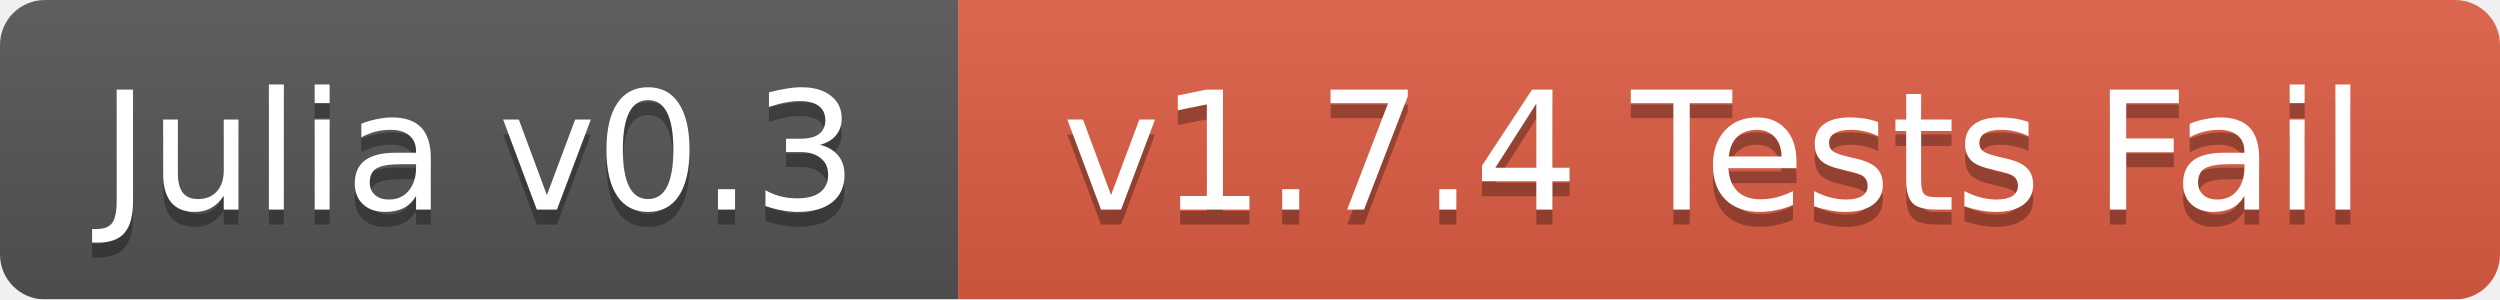
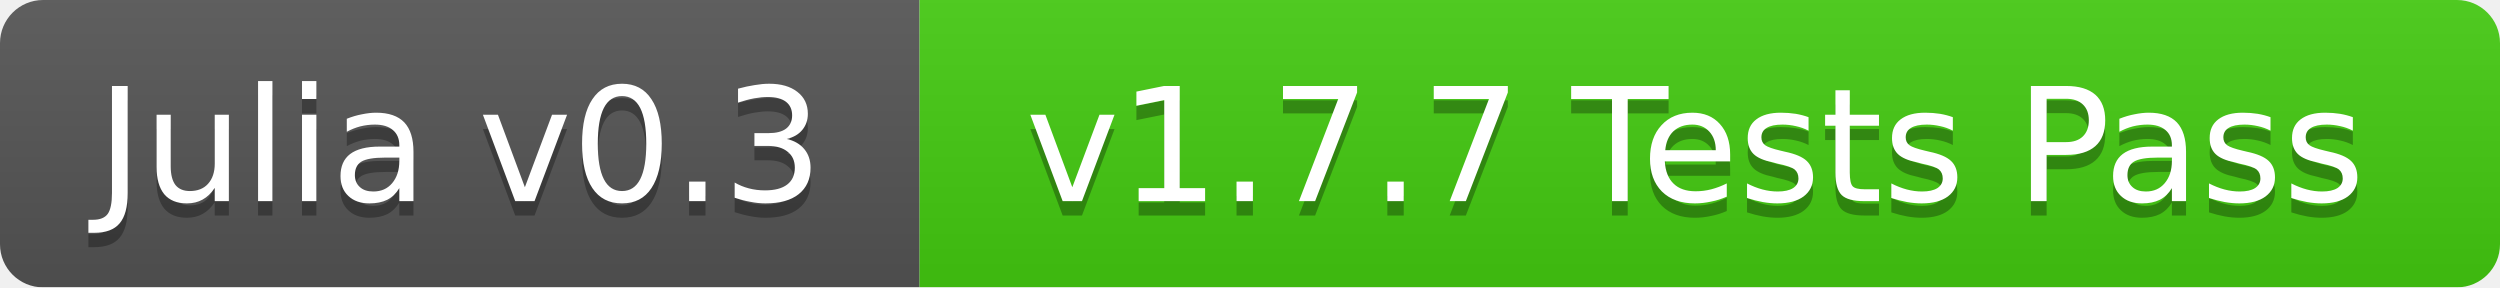
- <svg xmlns="http://www.w3.org/2000/svg" width="167" height="20">
+ <svg xmlns="http://www.w3.org/2000/svg" width="174" height="20">
  <linearGradient id="b" x2="0" y2="100%">
    <stop offset="0" stop-color="#bbb" stop-opacity=".1" />
    <stop offset="1" stop-opacity=".1" />
  </linearGradient>
  <mask id="a">
-     <rect width="167" height="20" rx="3" fill="#fff" />
+     <rect width="174" height="20" rx="3" fill="#fff" />
  </mask>
  <g mask="url(#a)">
    <path fill="#555" d="M0 0h64v20H0z" />
-     <path fill="#e05d44" d="M64 0h103v20H64z" />
-     <path fill="url(#b)" d="M0 0h167v20H0z" />
+     <path fill="#4c1" d="M64 0h110v20H64z" />
+     <path fill="url(#b)" d="M0 0h174v20H0z" />
  </g>
  <g fill="#fff" text-anchor="middle" font-family="DejaVu Sans,Verdana,Geneva,sans-serif" font-size="11">
    <text x="32" y="15" fill="#010101" fill-opacity=".3">Julia v0.3</text>
    <text x="32" y="14">Julia v0.3</text>
-     <text x="114.5" y="15" fill="#010101" fill-opacity=".3">v1.7.4 Tests Fail</text>
-     <text x="114.5" y="14">v1.7.4 Tests Fail</text>
+     <text x="118" y="15" fill="#010101" fill-opacity=".3">v1.7.7 Tests Pass</text>
+     <text x="118" y="14">v1.7.7 Tests Pass</text>
  </g>
</svg>
